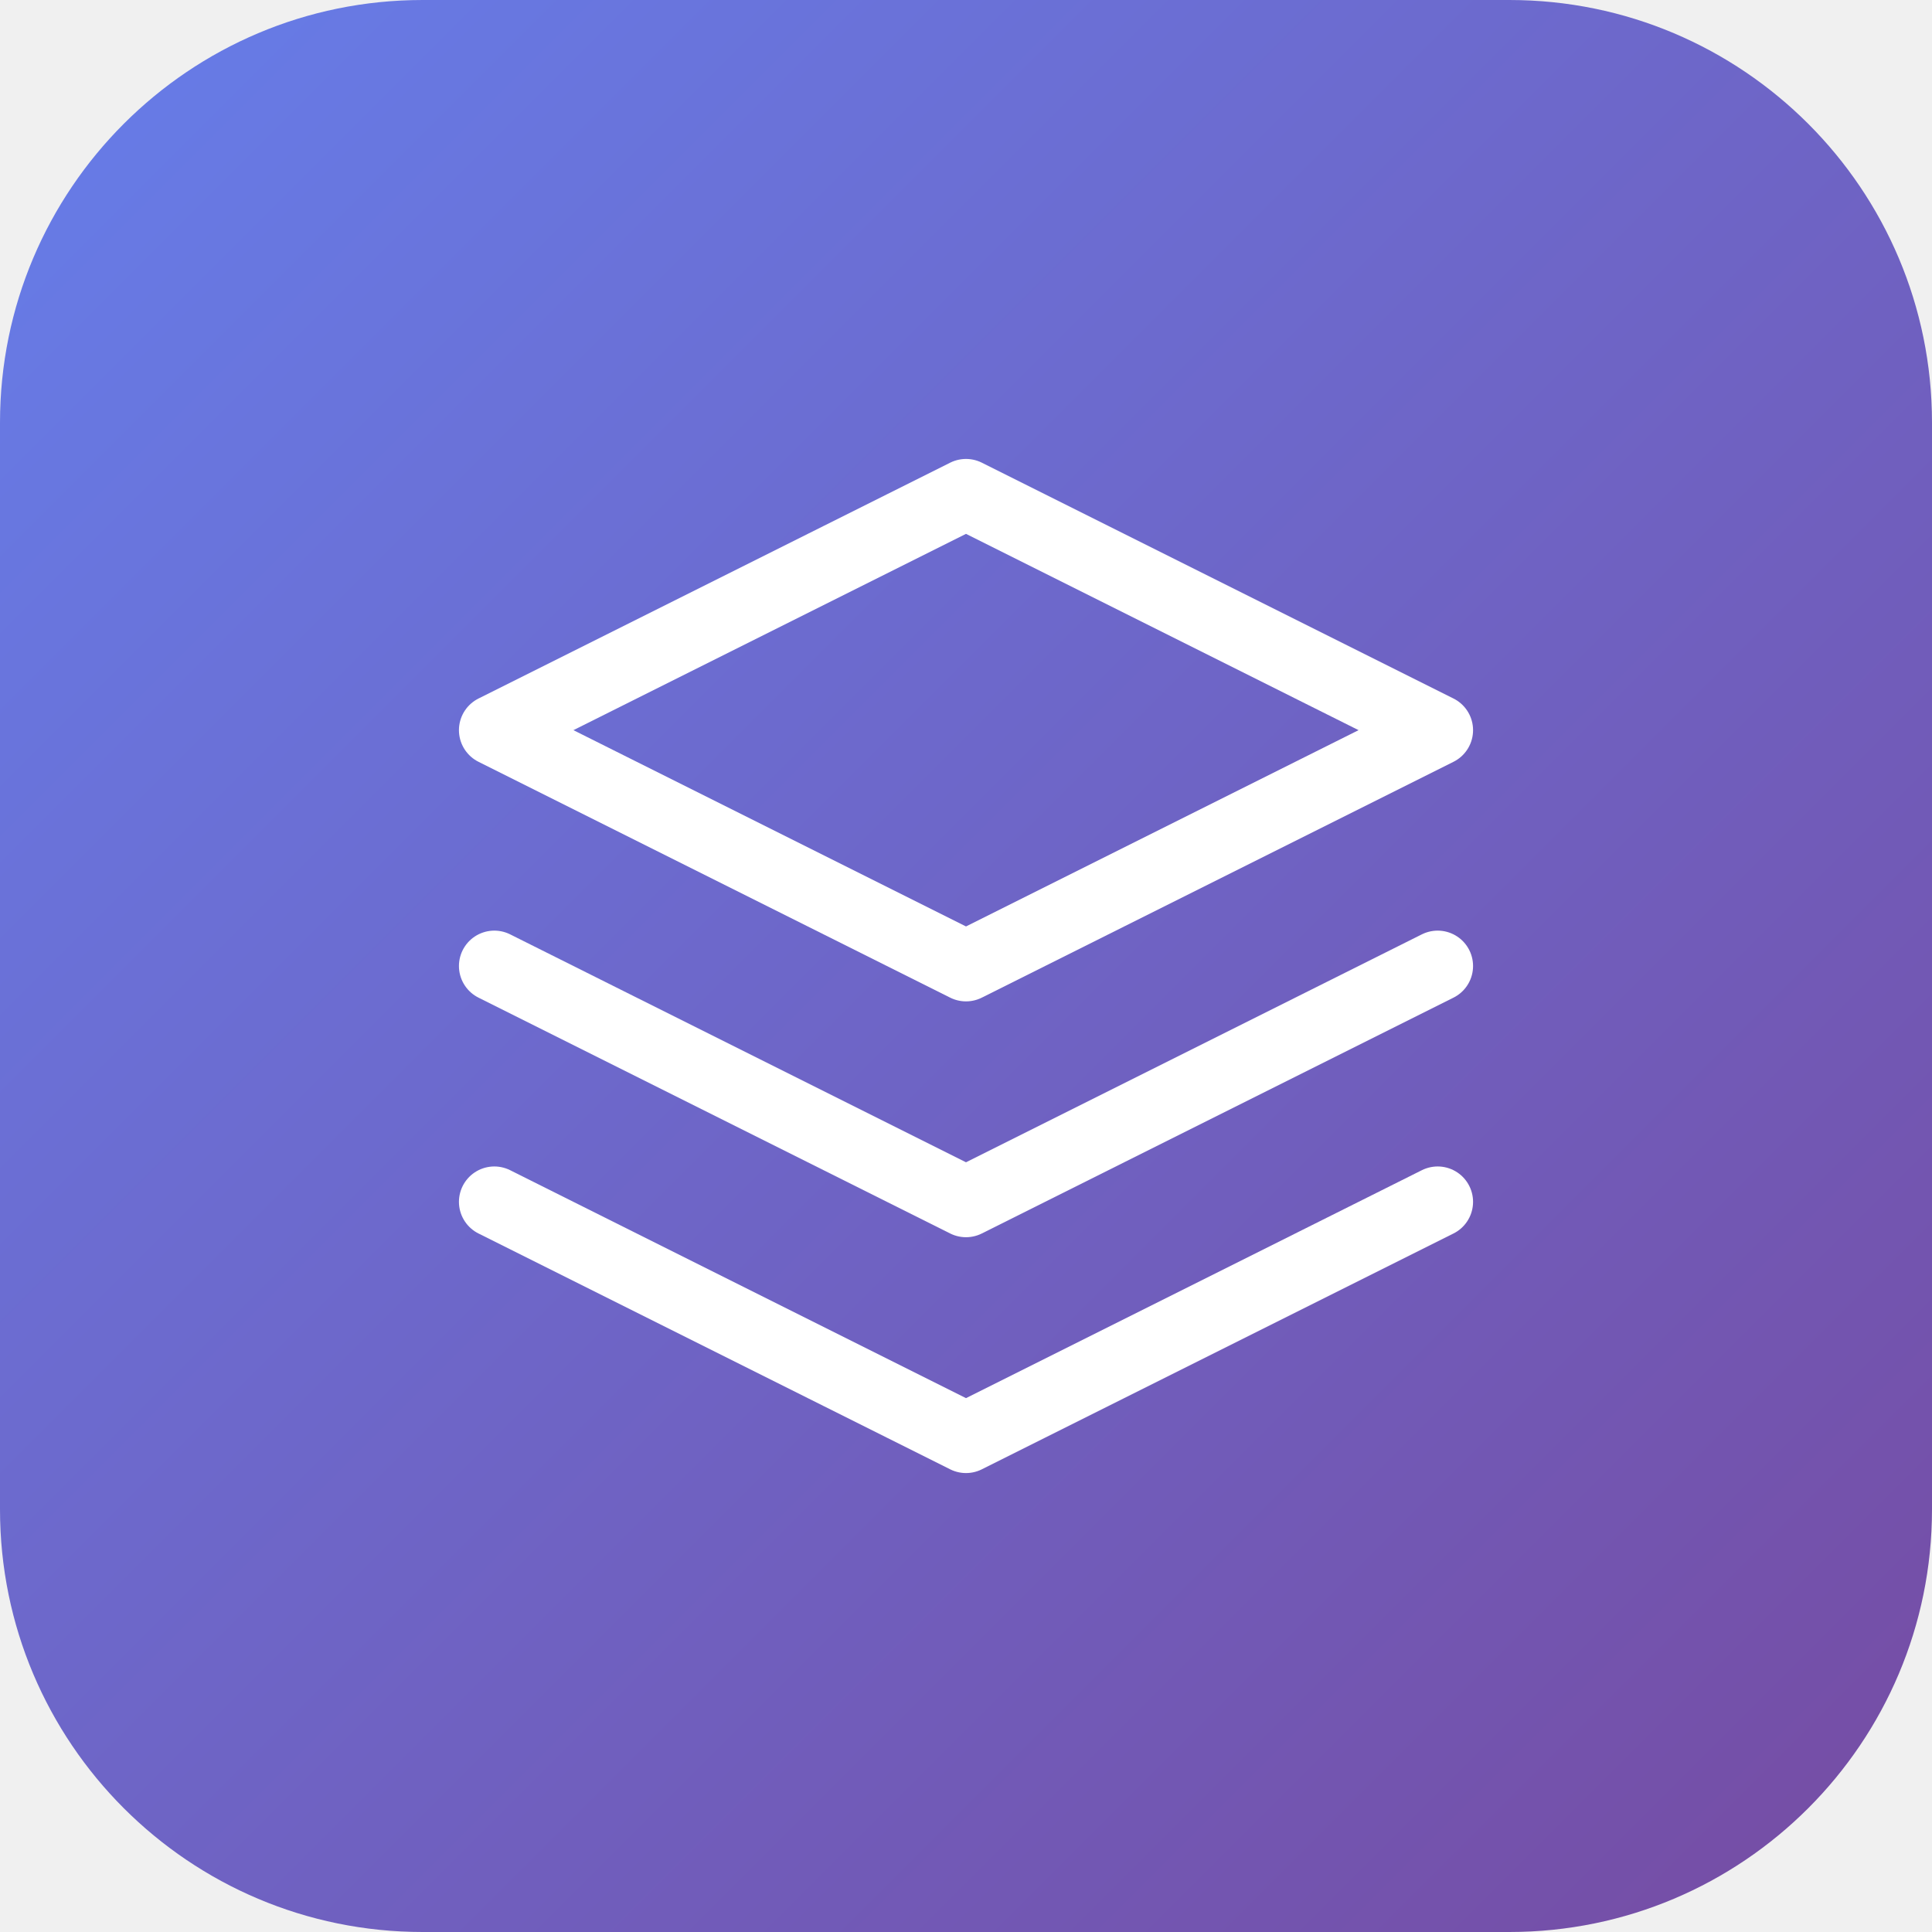
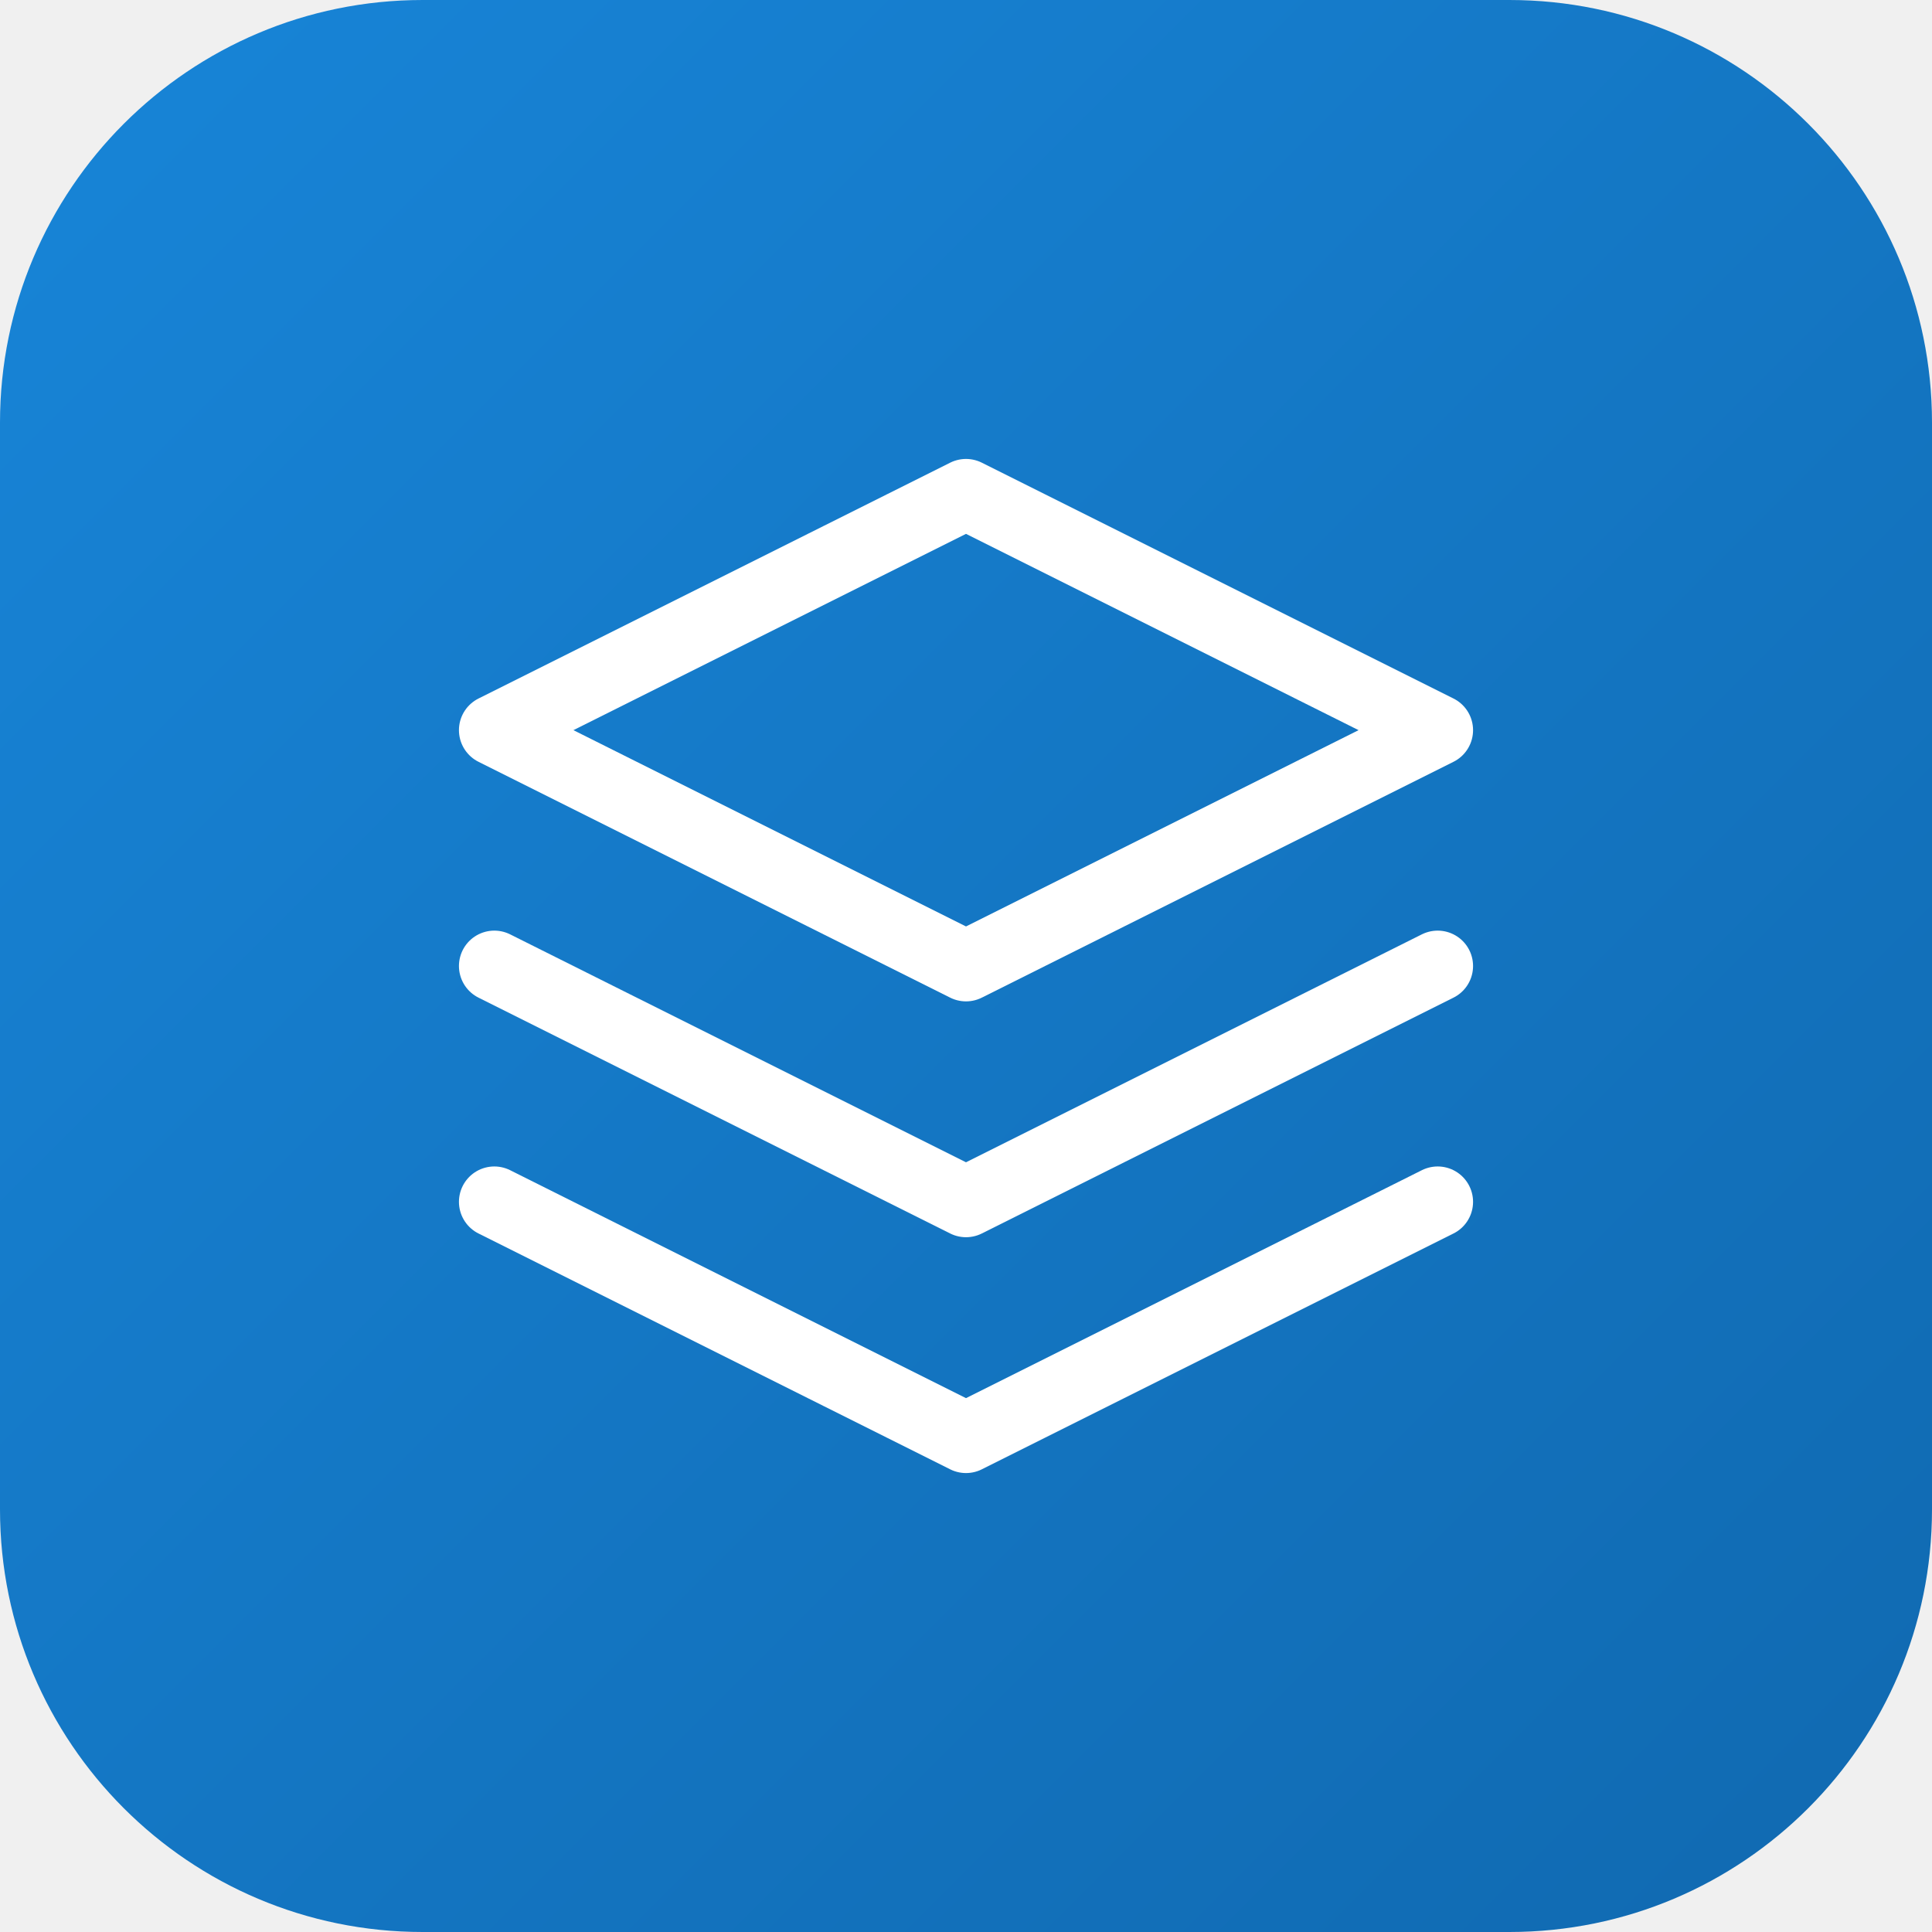
- <svg xmlns="http://www.w3.org/2000/svg" viewBox="0 0 512 512" width="512" height="512" role="img" aria-label="My Store">
+ <svg xmlns="http://www.w3.org/2000/svg" viewBox="0 0 512 512" width="512" height="512" role="img" aria-label="North East Build Mart">
  <defs>
    <linearGradient id="bg" x1="0" y1="0" x2="1" y2="1">
-       <stop offset="0" stop-color="#667eea" />
-       <stop offset="1" stop-color="#764ba2" />
+       <stop offset="0" stop-color="#1885d8" />
+       <stop offset="1" stop-color="#1069b0" />
    </linearGradient>
  </defs>
  <rect width="512" height="512" rx="112" ry="112" fill="url(#bg)" />
  <g transform="translate(106,106) scale(12.5)" fill="none" stroke="#ffffff" stroke-width="1.5" stroke-linecap="round" stroke-linejoin="round">
    <path d="M12 2L2 7L12 12L22 7L12 2Z" />
    <path d="M2 17L12 22L22 17" />
    <path d="M2 12L12 17L22 12" />
  </g>
</svg>
